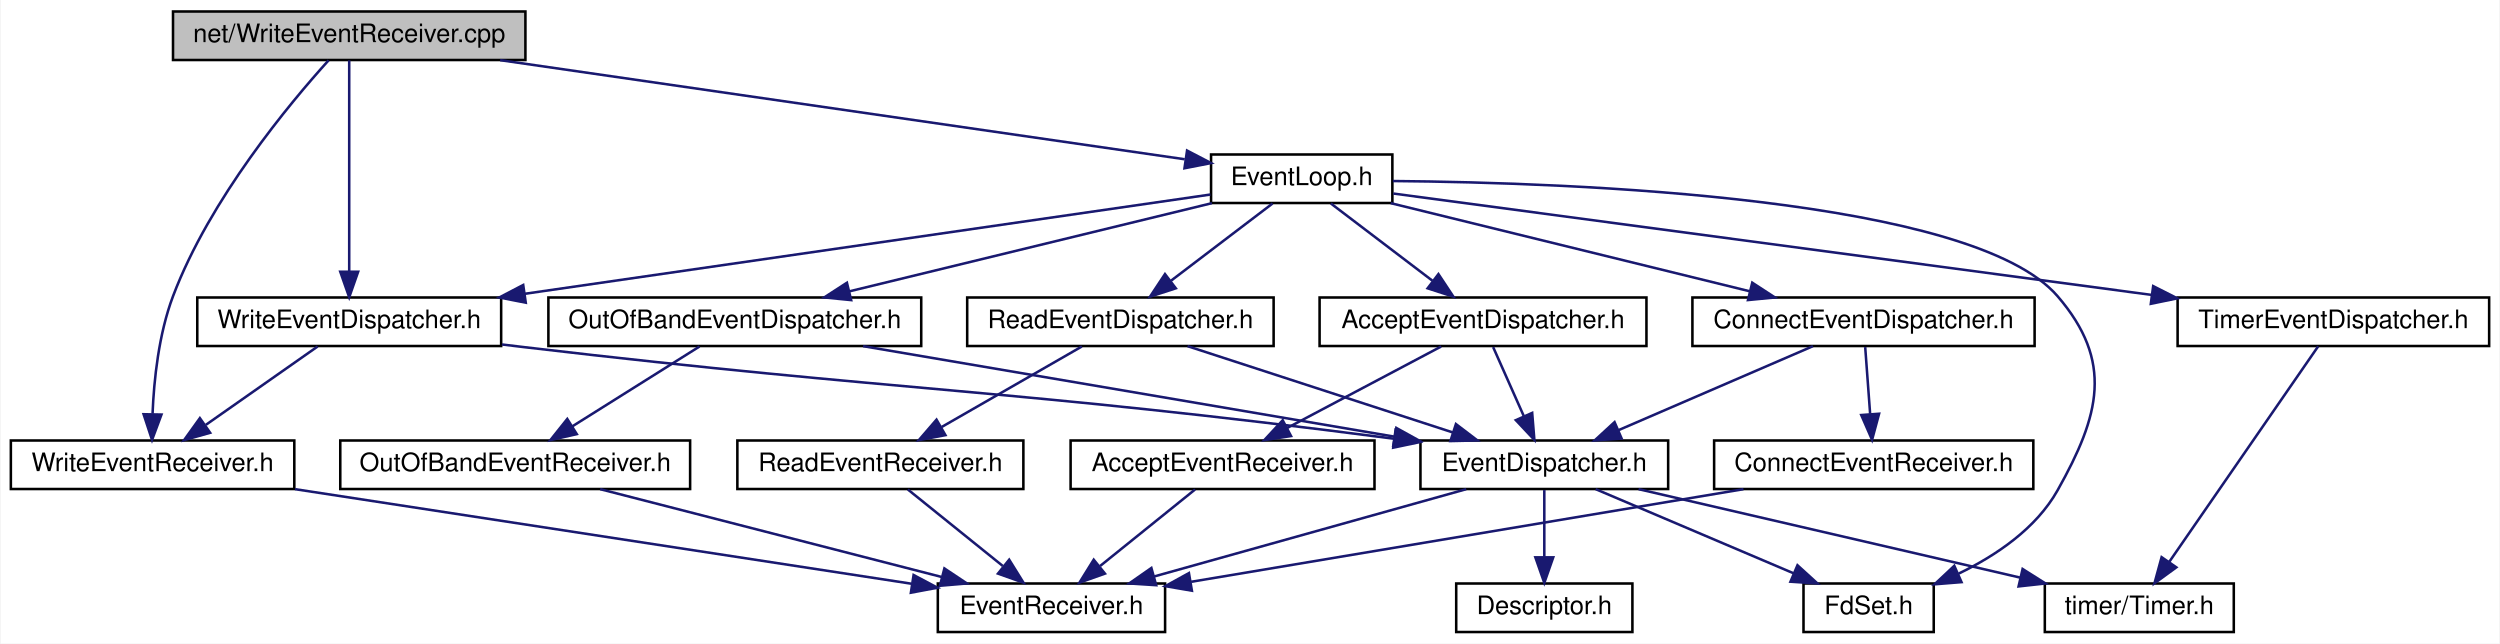
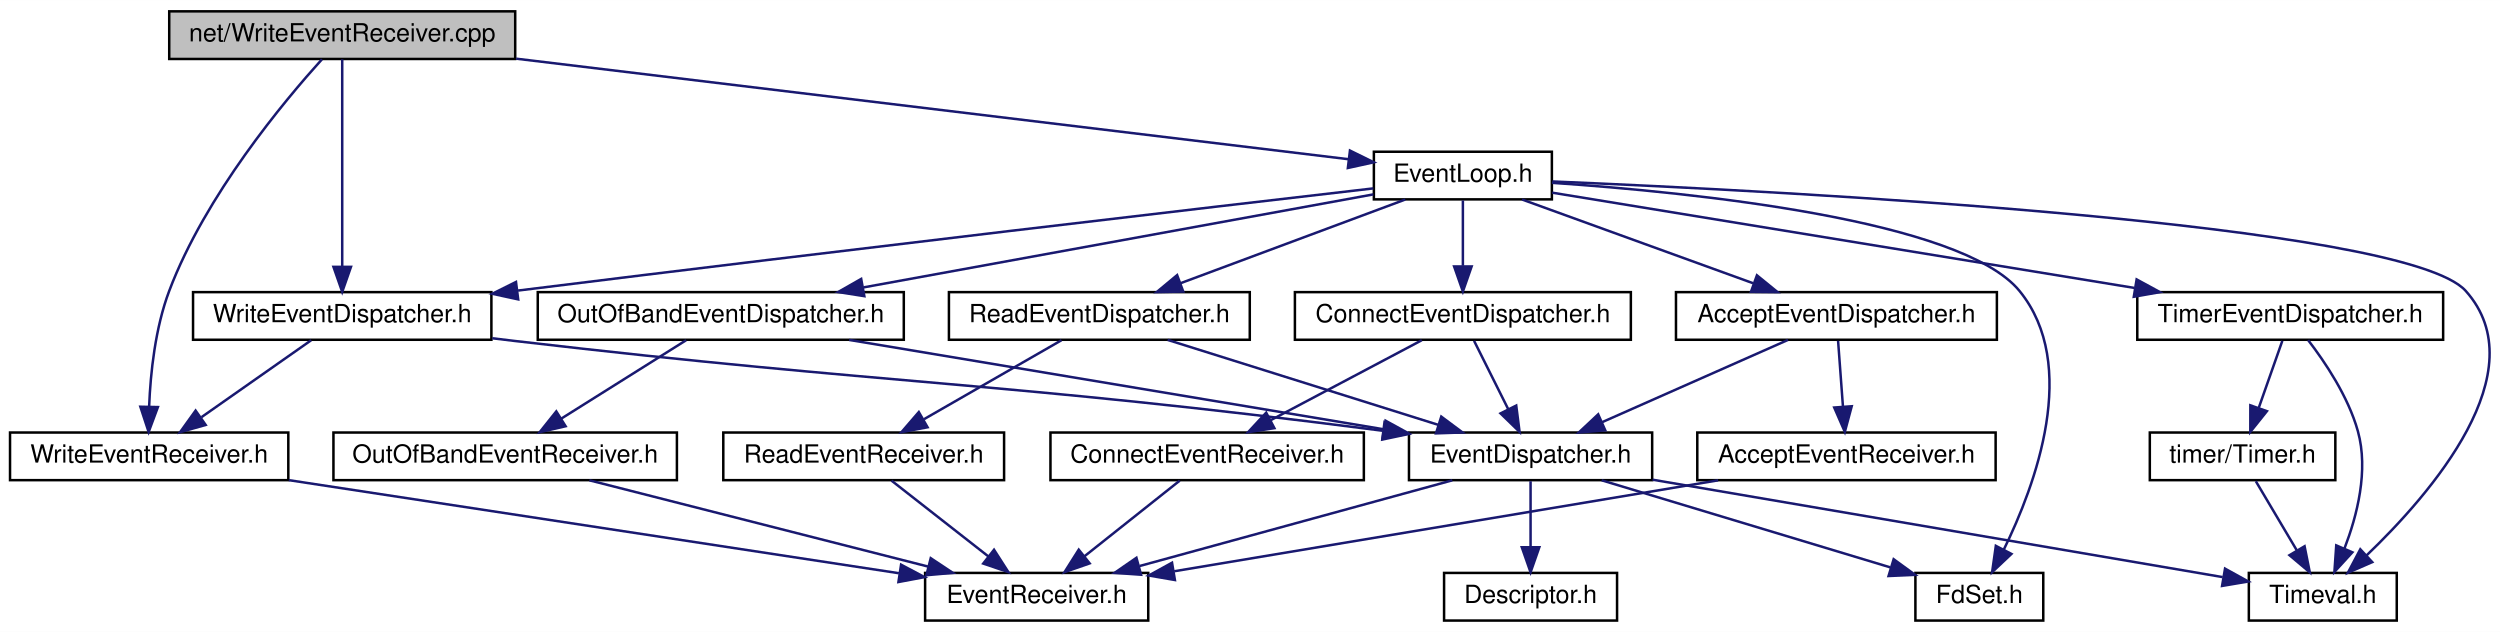
- <svg xmlns="http://www.w3.org/2000/svg" xmlns:xlink="http://www.w3.org/1999/xlink" width="979pt" height="252pt" viewBox="0.00 0.00 978.50 252.00">
+ <svg xmlns="http://www.w3.org/2000/svg" xmlns:xlink="http://www.w3.org/1999/xlink" width="997pt" height="252pt" viewBox="0.00 0.00 997.18 252.00">
  <g id="graph0" class="graph" transform="scale(1 1) rotate(0) translate(4 248)">
-     <polygon fill="white" stroke="transparent" points="-4,4 -4,-248 974.5,-248 974.5,4 -4,4" />
+     <polygon fill="white" stroke="transparent" points="-4,4 -4,-248 993.18,-248 993.18,4 -4,4" />
    <g id="node1" class="node">
      <g id="a_node1">
        <a xlink:title=" ">
          <polygon fill="#bfbfbf" stroke="black" points="63.5,-224.5 63.5,-243.5 201.5,-243.5 201.5,-224.5 63.5,-224.5" />
          <text text-anchor="middle" x="132.5" y="-231.5" font-family="Helvetica,sans-Serif" font-size="10.00">net/WriteEventReceiver.cpp</text>
        </a>
      </g>
    </g>
    <g id="node2" class="node">
      <g id="a_node2">
        <a xlink:href="_write_event_receiver_8h.html" target="_top" xlink:title=" ">
          <polygon fill="white" stroke="black" points="0,-56.5 0,-75.5 111,-75.5 111,-56.5 0,-56.5" />
          <text text-anchor="middle" x="55.5" y="-63.5" font-family="Helvetica,sans-Serif" font-size="10.00">WriteEventReceiver.h</text>
        </a>
      </g>
    </g>
    <g id="edge1" class="edge">
      <path fill="none" stroke="midnightblue" d="M124.42,-224.37C109.51,-207.89 77.9,-170.15 63.5,-132 57.91,-117.19 56.03,-99.27 55.49,-85.99" />
      <polygon fill="midnightblue" stroke="midnightblue" points="58.98,-85.65 55.29,-75.72 51.98,-85.79 58.98,-85.65" />
    </g>
    <g id="node4" class="node">
      <g id="a_node4">
        <a xlink:href="_event_loop_8h.html" target="_top" xlink:title=" ">
-           <polygon fill="white" stroke="black" points="470,-168.5 470,-187.5 541,-187.5 541,-168.5 470,-168.5" />
-           <text text-anchor="middle" x="505.5" y="-175.5" font-family="Helvetica,sans-Serif" font-size="10.00">EventLoop.h</text>
+           <polygon fill="white" stroke="black" points="544,-168.5 544,-187.5 615,-187.5 615,-168.5 544,-168.5" />
+           <text text-anchor="middle" x="579.5" y="-175.5" font-family="Helvetica,sans-Serif" font-size="10.00">EventLoop.h</text>
        </a>
      </g>
    </g>
    <g id="edge3" class="edge">
-       <path fill="none" stroke="midnightblue" d="M191.6,-224.44C265.99,-213.67 392.18,-195.41 459.68,-185.63" />
-       <polygon fill="midnightblue" stroke="midnightblue" points="460.6,-189.04 469.99,-184.14 459.59,-182.11 460.6,-189.04" />
-     </g>
-     <g id="node18" class="node">
-       <g id="a_node18">
+       <path fill="none" stroke="midnightblue" d="M201.85,-224.62C294.32,-213.45 455.42,-193.99 533.91,-184.51" />
+       <polygon fill="midnightblue" stroke="midnightblue" points="534.46,-187.97 543.96,-183.29 533.62,-181.02 534.46,-187.97" />
+     </g>
+     <g id="node19" class="node">
+       <g id="a_node19">
        <a xlink:href="_write_event_dispatcher_8h.html" target="_top" xlink:title=" ">
          <polygon fill="white" stroke="black" points="73,-112.5 73,-131.5 192,-131.5 192,-112.5 73,-112.5" />
          <text text-anchor="middle" x="132.5" y="-119.5" font-family="Helvetica,sans-Serif" font-size="10.00">WriteEventDispatcher.h</text>
        </a>
      </g>
    </g>
-     <g id="edge30" class="edge">
+     <g id="edge33" class="edge">
      <path fill="none" stroke="midnightblue" d="M132.5,-224.37C132.5,-206.62 132.5,-165.67 132.5,-141.6" />
      <polygon fill="midnightblue" stroke="midnightblue" points="136,-141.59 132.5,-131.59 129,-141.59 136,-141.59" />
    </g>
    <g id="node3" class="node">
      <g id="a_node3">
        <a xlink:href="_event_receiver_8h.html" target="_top" xlink:title=" ">
-           <polygon fill="white" stroke="black" points="363,-0.5 363,-19.5 452,-19.5 452,-0.5 363,-0.5" />
-           <text text-anchor="middle" x="407.5" y="-7.5" font-family="Helvetica,sans-Serif" font-size="10.00">EventReceiver.h</text>
+           <polygon fill="white" stroke="black" points="365,-0.5 365,-19.5 454,-19.5 454,-0.5 365,-0.5" />
+           <text text-anchor="middle" x="409.5" y="-7.5" font-family="Helvetica,sans-Serif" font-size="10.00">EventReceiver.h</text>
        </a>
      </g>
    </g>
    <g id="edge2" class="edge">
-       <path fill="none" stroke="midnightblue" d="M111.28,-56.44C177.43,-46.3 286.99,-29.49 352.71,-19.41" />
-       <polygon fill="midnightblue" stroke="midnightblue" points="353.51,-22.82 362.86,-17.85 352.45,-15.9 353.51,-22.82" />
+       <path fill="none" stroke="midnightblue" d="M111.2,-56.5C177.74,-46.35 288.34,-29.48 354.54,-19.38" />
+       <polygon fill="midnightblue" stroke="midnightblue" points="355.41,-22.79 364.77,-17.82 354.36,-15.87 355.41,-22.79" />
    </g>
    <g id="node5" class="node">
      <g id="a_node5">
        <a xlink:href="_accept_event_dispatcher_8h.html" target="_top" xlink:title=" ">
-           <polygon fill="white" stroke="black" points="512.5,-112.5 512.5,-131.5 640.5,-131.5 640.5,-112.5 512.5,-112.5" />
-           <text text-anchor="middle" x="576.5" y="-119.5" font-family="Helvetica,sans-Serif" font-size="10.00">AcceptEventDispatcher.h</text>
+           <polygon fill="white" stroke="black" points="664.5,-112.5 664.5,-131.5 792.5,-131.5 792.5,-112.5 664.5,-112.5" />
+           <text text-anchor="middle" x="728.5" y="-119.5" font-family="Helvetica,sans-Serif" font-size="10.00">AcceptEventDispatcher.h</text>
        </a>
      </g>
    </g>
    <g id="edge4" class="edge">
-       <path fill="none" stroke="midnightblue" d="M516.91,-168.32C527.61,-160.18 543.84,-147.84 556.66,-138.09" />
-       <polygon fill="midnightblue" stroke="midnightblue" points="559.04,-140.67 564.89,-131.83 554.81,-135.1 559.04,-140.67" />
+       <path fill="none" stroke="midnightblue" d="M603.11,-168.44C627.96,-159.44 667.27,-145.19 695.25,-135.05" />
+       <polygon fill="midnightblue" stroke="midnightblue" points="696.79,-138.21 705,-131.52 694.41,-131.63 696.79,-138.21" />
    </g>
    <g id="node9" class="node">
      <g id="a_node9">
        <a xlink:href="_fd_set_8h.html" target="_top" xlink:title=" ">
-           <polygon fill="white" stroke="black" points="702,-0.5 702,-19.5 753,-19.5 753,-0.5 702,-0.5" />
-           <text text-anchor="middle" x="727.5" y="-7.5" font-family="Helvetica,sans-Serif" font-size="10.00">FdSet.h</text>
+           <polygon fill="white" stroke="black" points="760,-0.5 760,-19.5 811,-19.5 811,-0.5 760,-0.5" />
+           <text text-anchor="middle" x="785.5" y="-7.5" font-family="Helvetica,sans-Serif" font-size="10.00">FdSet.h</text>
        </a>
      </g>
    </g>
    <g id="edge16" class="edge">
-       <path fill="none" stroke="midnightblue" d="M541.19,-177.11C612.43,-176.49 768.3,-170.63 801.5,-132 823.52,-106.38 818.05,-85.44 801.5,-56 793.1,-41.06 777.5,-30.5 762.78,-23.38" />
-       <polygon fill="midnightblue" stroke="midnightblue" points="763.88,-20.04 753.32,-19.19 761.05,-26.44 763.88,-20.04" />
+       <path fill="none" stroke="midnightblue" d="M615.03,-175.1C671.65,-171.24 778.35,-160.31 801.5,-132 825.66,-102.46 807.91,-54.6 795.26,-28.81" />
+       <polygon fill="midnightblue" stroke="midnightblue" points="798.3,-27.08 790.6,-19.81 792.08,-30.3 798.3,-27.08" />
+     </g>
+     <g id="node10" class="node">
+       <g id="a_node10">
+         <a xlink:href="_timeval_8h.html" target="_top" xlink:title=" ">
+           <polygon fill="white" stroke="black" points="893,-0.5 893,-19.5 952,-19.5 952,-0.5 893,-0.5" />
+           <text text-anchor="middle" x="922.5" y="-7.5" font-family="Helvetica,sans-Serif" font-size="10.00">Timeval.h</text>
+         </a>
+       </g>
+     </g>
+     <g id="edge29" class="edge">
+       <path fill="none" stroke="midnightblue" d="M615.2,-175.65C708.74,-171.74 955.4,-158.96 979.5,-132 1008.11,-99.99 965.67,-51.11 939.88,-26.42" />
+       <polygon fill="midnightblue" stroke="midnightblue" points="942.22,-23.81 932.51,-19.58 937.46,-28.94 942.22,-23.81" />
    </g>
    <g id="node11" class="node">
      <g id="a_node11">
        <a xlink:href="_connect_event_dispatcher_8h.html" target="_top" xlink:title=" ">
-           <polygon fill="white" stroke="black" points="658.5,-112.5 658.5,-131.5 792.5,-131.5 792.5,-112.5 658.5,-112.5" />
-           <text text-anchor="middle" x="725.5" y="-119.5" font-family="Helvetica,sans-Serif" font-size="10.00">ConnectEventDispatcher.h</text>
+           <polygon fill="white" stroke="black" points="512.5,-112.5 512.5,-131.5 646.5,-131.5 646.5,-112.5 512.5,-112.5" />
+           <text text-anchor="middle" x="579.5" y="-119.5" font-family="Helvetica,sans-Serif" font-size="10.00">ConnectEventDispatcher.h</text>
        </a>
      </g>
    </g>
    <g id="edge12" class="edge">
-       <path fill="none" stroke="midnightblue" d="M540.36,-168.44C578.42,-159.1 639.46,-144.12 680.96,-133.93" />
-       <polygon fill="midnightblue" stroke="midnightblue" points="681.93,-137.3 690.8,-131.52 680.26,-130.5 681.93,-137.3" />
+       <path fill="none" stroke="midnightblue" d="M579.5,-168.08C579.5,-161.01 579.5,-150.86 579.5,-141.99" />
+       <polygon fill="midnightblue" stroke="midnightblue" points="583,-141.75 579.5,-131.75 576,-141.75 583,-141.75" />
    </g>
    <g id="node13" class="node">
      <g id="a_node13">
        <a xlink:href="_out_of_band_event_dispatcher_8h.html" target="_top" xlink:title=" ">
          <polygon fill="white" stroke="black" points="210.5,-112.5 210.5,-131.5 356.5,-131.5 356.5,-112.5 210.5,-112.5" />
          <text text-anchor="middle" x="283.5" y="-119.5" font-family="Helvetica,sans-Serif" font-size="10.00">OutOfBandEventDispatcher.h</text>
        </a>
      </g>
    </g>
    <g id="edge17" class="edge">
-       <path fill="none" stroke="midnightblue" d="M470.32,-168.44C431.92,-159.1 370.32,-144.12 328.44,-133.93" />
-       <polygon fill="midnightblue" stroke="midnightblue" points="329.06,-130.48 318.51,-131.52 327.4,-137.28 329.06,-130.48" />
+       <path fill="none" stroke="midnightblue" d="M543.8,-170.49C493.28,-161.27 400.44,-144.33 340.38,-133.38" />
+       <polygon fill="midnightblue" stroke="midnightblue" points="340.76,-129.89 330.3,-131.54 339.5,-136.77 340.76,-129.89" />
    </g>
    <g id="node15" class="node">
      <g id="a_node15">
        <a xlink:href="_read_event_dispatcher_8h.html" target="_top" xlink:title=" ">
          <polygon fill="white" stroke="black" points="374.5,-112.5 374.5,-131.5 494.5,-131.5 494.5,-112.5 374.5,-112.5" />
          <text text-anchor="middle" x="434.5" y="-119.5" font-family="Helvetica,sans-Serif" font-size="10.00">ReadEventDispatcher.h</text>
        </a>
      </g>
    </g>
    <g id="edge21" class="edge">
-       <path fill="none" stroke="midnightblue" d="M494.09,-168.32C483.39,-160.18 467.16,-147.84 454.34,-138.09" />
-       <polygon fill="midnightblue" stroke="midnightblue" points="456.19,-135.1 446.11,-131.83 451.96,-140.67 456.19,-135.1" />
+       <path fill="none" stroke="midnightblue" d="M556.52,-168.44C532.34,-159.44 494.08,-145.19 466.85,-135.05" />
+       <polygon fill="midnightblue" stroke="midnightblue" points="467.96,-131.73 457.37,-131.52 465.52,-138.29 467.96,-131.73" />
    </g>
    <g id="node17" class="node">
      <g id="a_node17">
        <a xlink:href="_timer_event_dispatcher_8h.html" target="_top" xlink:title=" ">
          <polygon fill="white" stroke="black" points="848.5,-112.5 848.5,-131.5 970.5,-131.5 970.5,-112.5 848.5,-112.5" />
          <text text-anchor="middle" x="909.5" y="-119.5" font-family="Helvetica,sans-Serif" font-size="10.00">TimerEventDispatcher.h</text>
        </a>
      </g>
    </g>
    <g id="edge25" class="edge">
-       <path fill="none" stroke="midnightblue" d="M541.35,-172.21C607.85,-163.32 751.44,-144.13 838.33,-132.51" />
-       <polygon fill="midnightblue" stroke="midnightblue" points="838.93,-135.96 848.38,-131.17 838.01,-129.03 838.93,-135.96" />
-     </g>
-     <g id="edge27" class="edge">
-       <path fill="none" stroke="midnightblue" d="M469.74,-171.82C408.01,-162.89 280.48,-144.42 201.15,-132.94" />
-       <polygon fill="midnightblue" stroke="midnightblue" points="201.64,-129.47 191.25,-131.5 200.64,-136.4 201.64,-129.47" />
+       <path fill="none" stroke="midnightblue" d="M615.13,-171.17C670.69,-162.08 778.71,-144.4 847.31,-133.18" />
+       <polygon fill="midnightblue" stroke="midnightblue" points="848.24,-136.57 857.55,-131.5 847.11,-129.66 848.24,-136.57" />
+     </g>
+     <g id="edge30" class="edge">
+       <path fill="none" stroke="midnightblue" d="M543.78,-172.88C478.4,-165.32 334.79,-148.56 202.64,-132.13" />
+       <polygon fill="midnightblue" stroke="midnightblue" points="202.69,-128.61 192.33,-130.85 201.82,-135.56 202.69,-128.61" />
    </g>
    <g id="node6" class="node">
      <g id="a_node6">
        <a xlink:href="_accept_event_receiver_8h.html" target="_top" xlink:title=" ">
-           <polygon fill="white" stroke="black" points="415,-56.5 415,-75.5 534,-75.5 534,-56.5 415,-56.5" />
-           <text text-anchor="middle" x="474.5" y="-63.5" font-family="Helvetica,sans-Serif" font-size="10.00">AcceptEventReceiver.h</text>
+           <polygon fill="white" stroke="black" points="673,-56.5 673,-75.5 792,-75.5 792,-56.5 673,-56.5" />
+           <text text-anchor="middle" x="732.5" y="-63.5" font-family="Helvetica,sans-Serif" font-size="10.00">AcceptEventReceiver.h</text>
        </a>
      </g>
    </g>
    <g id="edge5" class="edge">
-       <path fill="none" stroke="midnightblue" d="M560.11,-112.32C543.83,-103.7 518.63,-90.36 499.78,-80.39" />
-       <polygon fill="midnightblue" stroke="midnightblue" points="501.32,-77.24 490.85,-75.65 498.05,-83.43 501.32,-77.24" />
+       <path fill="none" stroke="midnightblue" d="M729.16,-112.08C729.68,-105.01 730.44,-94.86 731.09,-85.99" />
+       <polygon fill="midnightblue" stroke="midnightblue" points="734.6,-85.98 731.85,-75.75 727.62,-85.47 734.6,-85.98" />
    </g>
    <g id="node7" class="node">
      <g id="a_node7">
        <a xlink:href="_event_dispatcher_8h.html" target="_top" xlink:title=" ">
-           <polygon fill="white" stroke="black" points="552,-56.5 552,-75.5 649,-75.5 649,-56.5 552,-56.5" />
-           <text text-anchor="middle" x="600.5" y="-63.5" font-family="Helvetica,sans-Serif" font-size="10.00">EventDispatcher.h</text>
+           <polygon fill="white" stroke="black" points="558,-56.5 558,-75.5 655,-75.5 655,-56.5 558,-56.5" />
+           <text text-anchor="middle" x="606.5" y="-63.5" font-family="Helvetica,sans-Serif" font-size="10.00">EventDispatcher.h</text>
        </a>
      </g>
    </g>
    <g id="edge7" class="edge">
-       <path fill="none" stroke="midnightblue" d="M580.46,-112.08C583.71,-104.77 588.42,-94.18 592.45,-85.1" />
-       <polygon fill="midnightblue" stroke="midnightblue" points="595.75,-86.31 596.61,-75.75 589.35,-83.47 595.75,-86.31" />
+       <path fill="none" stroke="midnightblue" d="M709.17,-112.44C689.18,-103.6 657.76,-89.69 634.94,-79.59" />
+       <polygon fill="midnightblue" stroke="midnightblue" points="636.3,-76.36 625.74,-75.52 633.47,-82.76 636.3,-76.36" />
    </g>
    <g id="edge6" class="edge">
-       <path fill="none" stroke="midnightblue" d="M463.74,-56.32C453.73,-48.26 438.61,-36.08 426.57,-26.37" />
-       <polygon fill="midnightblue" stroke="midnightblue" points="428.44,-23.38 418.46,-19.83 424.05,-28.83 428.44,-23.38" />
+       <path fill="none" stroke="midnightblue" d="M681.32,-56.44C622.13,-46.55 525.06,-30.32 464.36,-20.17" />
+       <polygon fill="midnightblue" stroke="midnightblue" points="464.64,-16.67 454.2,-18.47 463.49,-23.57 464.64,-16.67" />
    </g>
    <g id="edge9" class="edge">
-       <path fill="none" stroke="midnightblue" d="M569.92,-56.44C536.89,-47.2 484.11,-32.44 447.73,-22.26" />
-       <polygon fill="midnightblue" stroke="midnightblue" points="448.51,-18.84 437.94,-19.52 446.63,-25.58 448.51,-18.84" />
+       <path fill="none" stroke="midnightblue" d="M575.28,-56.44C541.57,-47.2 487.7,-32.44 450.57,-22.26" />
+       <polygon fill="midnightblue" stroke="midnightblue" points="451.14,-18.78 440.57,-19.52 449.29,-25.54 451.14,-18.78" />
    </g>
    <g id="node8" class="node">
      <g id="a_node8">
        <a xlink:href="_descriptor_8h.html" target="_top" xlink:title=" ">
-           <polygon fill="white" stroke="black" points="566,-0.5 566,-19.5 635,-19.5 635,-0.5 566,-0.5" />
-           <text text-anchor="middle" x="600.5" y="-7.5" font-family="Helvetica,sans-Serif" font-size="10.00">Descriptor.h</text>
+           <polygon fill="white" stroke="black" points="572,-0.5 572,-19.5 641,-19.5 641,-0.5 572,-0.5" />
+           <text text-anchor="middle" x="606.5" y="-7.5" font-family="Helvetica,sans-Serif" font-size="10.00">Descriptor.h</text>
        </a>
      </g>
    </g>
    <g id="edge8" class="edge">
-       <path fill="none" stroke="midnightblue" d="M600.5,-56.08C600.5,-49.01 600.5,-38.86 600.5,-29.99" />
-       <polygon fill="midnightblue" stroke="midnightblue" points="604,-29.75 600.5,-19.75 597,-29.75 604,-29.75" />
+       <path fill="none" stroke="midnightblue" d="M606.5,-56.08C606.5,-49.01 606.5,-38.86 606.5,-29.99" />
+       <polygon fill="midnightblue" stroke="midnightblue" points="610,-29.75 606.5,-19.75 603,-29.75 610,-29.75" />
    </g>
    <g id="edge10" class="edge">
-       <path fill="none" stroke="midnightblue" d="M620.62,-56.44C641.52,-47.56 674.43,-33.56 698.22,-23.45" />
-       <polygon fill="midnightblue" stroke="midnightblue" points="699.64,-26.65 707.47,-19.52 696.9,-20.21 699.64,-26.65" />
-     </g>
-     <g id="node10" class="node">
-       <g id="a_node10">
-         <a xlink:href="_timer_8h.html" target="_top" xlink:title=" ">
-           <polygon fill="white" stroke="black" points="796.5,-0.5 796.5,-19.5 870.5,-19.5 870.5,-0.5 796.5,-0.5" />
-           <text text-anchor="middle" x="833.5" y="-7.5" font-family="Helvetica,sans-Serif" font-size="10.00">timer/Timer.h</text>
-         </a>
-       </g>
+       <path fill="none" stroke="midnightblue" d="M634.86,-56.44C666.04,-47.04 716.18,-31.91 749.96,-21.72" />
+       <polygon fill="midnightblue" stroke="midnightblue" points="751.32,-24.97 759.88,-18.73 749.29,-18.27 751.32,-24.97" />
    </g>
    <g id="edge11" class="edge">
-       <path fill="none" stroke="midnightblue" d="M637.42,-56.44C677.9,-47.06 742.92,-31.99 786.88,-21.8" />
-       <polygon fill="midnightblue" stroke="midnightblue" points="787.8,-25.18 796.75,-19.52 786.22,-18.36 787.8,-25.18" />
+       <path fill="none" stroke="midnightblue" d="M655.18,-56.68C717.6,-46.01 824.68,-27.72 882.56,-17.83" />
+       <polygon fill="midnightblue" stroke="midnightblue" points="883.5,-21.21 892.77,-16.08 882.32,-14.31 883.5,-21.21" />
    </g>
    <g id="edge15" class="edge">
-       <path fill="none" stroke="midnightblue" d="M705.69,-112.44C685.21,-103.6 653.02,-89.69 629.64,-79.59" />
-       <polygon fill="midnightblue" stroke="midnightblue" points="630.78,-76.27 620.21,-75.52 628.01,-82.7 630.78,-76.27" />
+       <path fill="none" stroke="midnightblue" d="M583.96,-112.08C587.65,-104.69 593.02,-93.95 597.59,-84.81" />
+       <polygon fill="midnightblue" stroke="midnightblue" points="600.78,-86.26 602.12,-75.75 594.52,-83.13 600.78,-86.26" />
    </g>
    <g id="node12" class="node">
      <g id="a_node12">
        <a xlink:href="_connect_event_receiver_8h.html" target="_top" xlink:title=" ">
-           <polygon fill="white" stroke="black" points="667,-56.5 667,-75.5 792,-75.5 792,-56.5 667,-56.5" />
-           <text text-anchor="middle" x="729.5" y="-63.5" font-family="Helvetica,sans-Serif" font-size="10.00">ConnectEventReceiver.h</text>
+           <polygon fill="white" stroke="black" points="415,-56.5 415,-75.5 540,-75.5 540,-56.5 415,-56.5" />
+           <text text-anchor="middle" x="477.5" y="-63.5" font-family="Helvetica,sans-Serif" font-size="10.00">ConnectEventReceiver.h</text>
        </a>
      </g>
    </g>
    <g id="edge13" class="edge">
-       <path fill="none" stroke="midnightblue" d="M726.16,-112.08C726.68,-105.01 727.44,-94.86 728.09,-85.99" />
-       <polygon fill="midnightblue" stroke="midnightblue" points="731.6,-85.98 728.85,-75.75 724.62,-85.47 731.6,-85.98" />
+       <path fill="none" stroke="midnightblue" d="M563.11,-112.32C546.83,-103.7 521.63,-90.36 502.78,-80.39" />
+       <polygon fill="midnightblue" stroke="midnightblue" points="504.32,-77.24 493.85,-75.65 501.05,-83.43 504.32,-77.24" />
    </g>
    <g id="edge14" class="edge">
-       <path fill="none" stroke="midnightblue" d="M678.48,-56.44C619.47,-46.55 522.71,-30.32 462.19,-20.17" />
-       <polygon fill="midnightblue" stroke="midnightblue" points="462.5,-16.68 452.06,-18.47 461.34,-23.58 462.5,-16.68" />
+       <path fill="none" stroke="midnightblue" d="M466.57,-56.32C456.33,-48.18 440.78,-35.84 428.5,-26.09" />
+       <polygon fill="midnightblue" stroke="midnightblue" points="430.63,-23.31 420.62,-19.83 426.28,-28.79 430.63,-23.31" />
    </g>
    <g id="edge18" class="edge">
-       <path fill="none" stroke="midnightblue" d="M333.73,-112.44C390.25,-102.81 481.97,-87.19 541.76,-77.01" />
-       <polygon fill="midnightblue" stroke="midnightblue" points="542.54,-80.42 551.81,-75.29 541.36,-73.52 542.54,-80.42" />
+       <path fill="none" stroke="midnightblue" d="M334.68,-112.44C392.61,-102.76 486.82,-87.01 547.71,-76.83" />
+       <polygon fill="midnightblue" stroke="midnightblue" points="548.65,-80.22 557.94,-75.12 547.5,-73.32 548.65,-80.22" />
    </g>
    <g id="node14" class="node">
      <g id="a_node14">
        <a xlink:href="_out_of_band_event_receiver_8h.html" target="_top" xlink:title=" ">
          <polygon fill="white" stroke="black" points="129,-56.5 129,-75.5 266,-75.5 266,-56.5 129,-56.5" />
          <text text-anchor="middle" x="197.5" y="-63.5" font-family="Helvetica,sans-Serif" font-size="10.00">OutOfBandEventReceiver.h</text>
        </a>
      </g>
    </g>
    <g id="edge19" class="edge">
      <path fill="none" stroke="midnightblue" d="M269.68,-112.32C256.27,-103.9 235.68,-90.97 219.91,-81.07" />
      <polygon fill="midnightblue" stroke="midnightblue" points="221.61,-78.01 211.28,-75.65 217.89,-83.94 221.61,-78.01" />
    </g>
    <g id="edge20" class="edge">
-       <path fill="none" stroke="midnightblue" d="M230.78,-56.44C266.95,-47.14 324.88,-32.25 364.48,-22.06" />
-       <polygon fill="midnightblue" stroke="midnightblue" points="365.57,-25.4 374.38,-19.52 363.82,-18.62 365.57,-25.4" />
+       <path fill="none" stroke="midnightblue" d="M231.09,-56.44C267.69,-47.12 326.34,-32.18 366.33,-22" />
+       <polygon fill="midnightblue" stroke="midnightblue" points="367.24,-25.38 376.07,-19.52 365.51,-18.59 367.24,-25.38" />
    </g>
    <g id="edge22" class="edge">
-       <path fill="none" stroke="midnightblue" d="M460.8,-112.44C488.85,-103.32 533.44,-88.81 564.68,-78.65" />
-       <polygon fill="midnightblue" stroke="midnightblue" points="565.89,-81.94 574.32,-75.52 563.73,-75.28 565.89,-81.94" />
+       <path fill="none" stroke="midnightblue" d="M461.75,-112.44C490.94,-103.28 537.42,-88.69 569.81,-78.52" />
+       <polygon fill="midnightblue" stroke="midnightblue" points="570.88,-81.85 579.37,-75.52 568.78,-75.17 570.88,-81.85" />
    </g>
    <g id="node16" class="node">
      <g id="a_node16">
        <a xlink:href="_read_event_receiver_8h.html" target="_top" xlink:title=" ">
          <polygon fill="white" stroke="black" points="284.5,-56.5 284.5,-75.5 396.5,-75.5 396.5,-56.5 284.5,-56.5" />
          <text text-anchor="middle" x="340.5" y="-63.5" font-family="Helvetica,sans-Serif" font-size="10.00">ReadEventReceiver.h</text>
        </a>
      </g>
    </g>
    <g id="edge23" class="edge">
      <path fill="none" stroke="midnightblue" d="M419.4,-112.32C404.6,-103.82 381.81,-90.73 364.52,-80.8" />
      <polygon fill="midnightblue" stroke="midnightblue" points="365.98,-77.6 355.57,-75.65 362.49,-83.67 365.98,-77.6" />
    </g>
    <g id="edge24" class="edge">
-       <path fill="none" stroke="midnightblue" d="M351.26,-56.32C361.27,-48.26 376.39,-36.08 388.43,-26.37" />
-       <polygon fill="midnightblue" stroke="midnightblue" points="390.95,-28.83 396.54,-19.83 386.56,-23.38 390.95,-28.83" />
+       <path fill="none" stroke="midnightblue" d="M351.59,-56.32C361.99,-48.18 377.76,-35.84 390.22,-26.09" />
+       <polygon fill="midnightblue" stroke="midnightblue" points="392.49,-28.75 398.21,-19.83 388.18,-23.24 392.49,-28.75" />
    </g>
    <g id="edge26" class="edge">
-       <path fill="none" stroke="midnightblue" d="M903.54,-112.37C890.99,-94.22 861.69,-51.8 845.24,-27.99" />
-       <polygon fill="midnightblue" stroke="midnightblue" points="848,-25.83 839.44,-19.59 842.24,-29.81 848,-25.83" />
-     </g>
-     <g id="edge29" class="edge">
+       <path fill="none" stroke="midnightblue" d="M916.65,-112.36C923.27,-103.76 932.66,-89.87 936.5,-76 940.83,-60.38 936.19,-42.33 931.13,-29.22" />
+       <polygon fill="midnightblue" stroke="midnightblue" points="934.29,-27.72 927.13,-19.91 927.86,-30.48 934.29,-27.72" />
+     </g>
+     <g id="node18" class="node">
+       <g id="a_node18">
+         <a xlink:href="_timer_8h.html" target="_top" xlink:title=" ">
+           <polygon fill="white" stroke="black" points="853.5,-56.5 853.5,-75.5 927.5,-75.5 927.5,-56.5 853.5,-56.5" />
+           <text text-anchor="middle" x="890.5" y="-63.5" font-family="Helvetica,sans-Serif" font-size="10.00">timer/Timer.h</text>
+         </a>
+       </g>
+     </g>
+     <g id="edge27" class="edge">
+       <path fill="none" stroke="midnightblue" d="M906.36,-112.08C903.82,-104.85 900.14,-94.41 896.97,-85.4" />
+       <polygon fill="midnightblue" stroke="midnightblue" points="900.2,-84.02 893.58,-75.75 893.6,-86.35 900.2,-84.02" />
+     </g>
+     <g id="edge28" class="edge">
+       <path fill="none" stroke="midnightblue" d="M895.78,-56.08C900.21,-48.61 906.66,-37.72 912.12,-28.52" />
+       <polygon fill="midnightblue" stroke="midnightblue" points="915.23,-30.14 917.31,-19.75 909.21,-26.57 915.23,-30.14" />
+     </g>
+     <g id="edge32" class="edge">
      <path fill="none" stroke="midnightblue" d="M120.13,-112.32C108.34,-104.06 90.37,-91.45 76.36,-81.63" />
      <polygon fill="midnightblue" stroke="midnightblue" points="78.04,-78.53 67.84,-75.65 74.02,-84.26 78.04,-78.53" />
    </g>
-     <g id="edge28" class="edge">
-       <path fill="none" stroke="midnightblue" d="M192.33,-113.1C195.43,-112.72 198.5,-112.35 201.5,-112 350.03,-94.5 390.25,-95.86 541.58,-76.2" />
-       <polygon fill="midnightblue" stroke="midnightblue" points="542.25,-79.64 551.71,-74.87 541.34,-72.7 542.25,-79.64" />
+     <g id="edge31" class="edge">
+       <path fill="none" stroke="midnightblue" d="M192.33,-113.1C195.43,-112.72 198.5,-112.35 201.5,-112 352.62,-94.33 393.57,-96.05 547.41,-76.22" />
+       <polygon fill="midnightblue" stroke="midnightblue" points="548.24,-79.64 557.71,-74.88 547.34,-72.7 548.24,-79.64" />
    </g>
  </g>
</svg>
